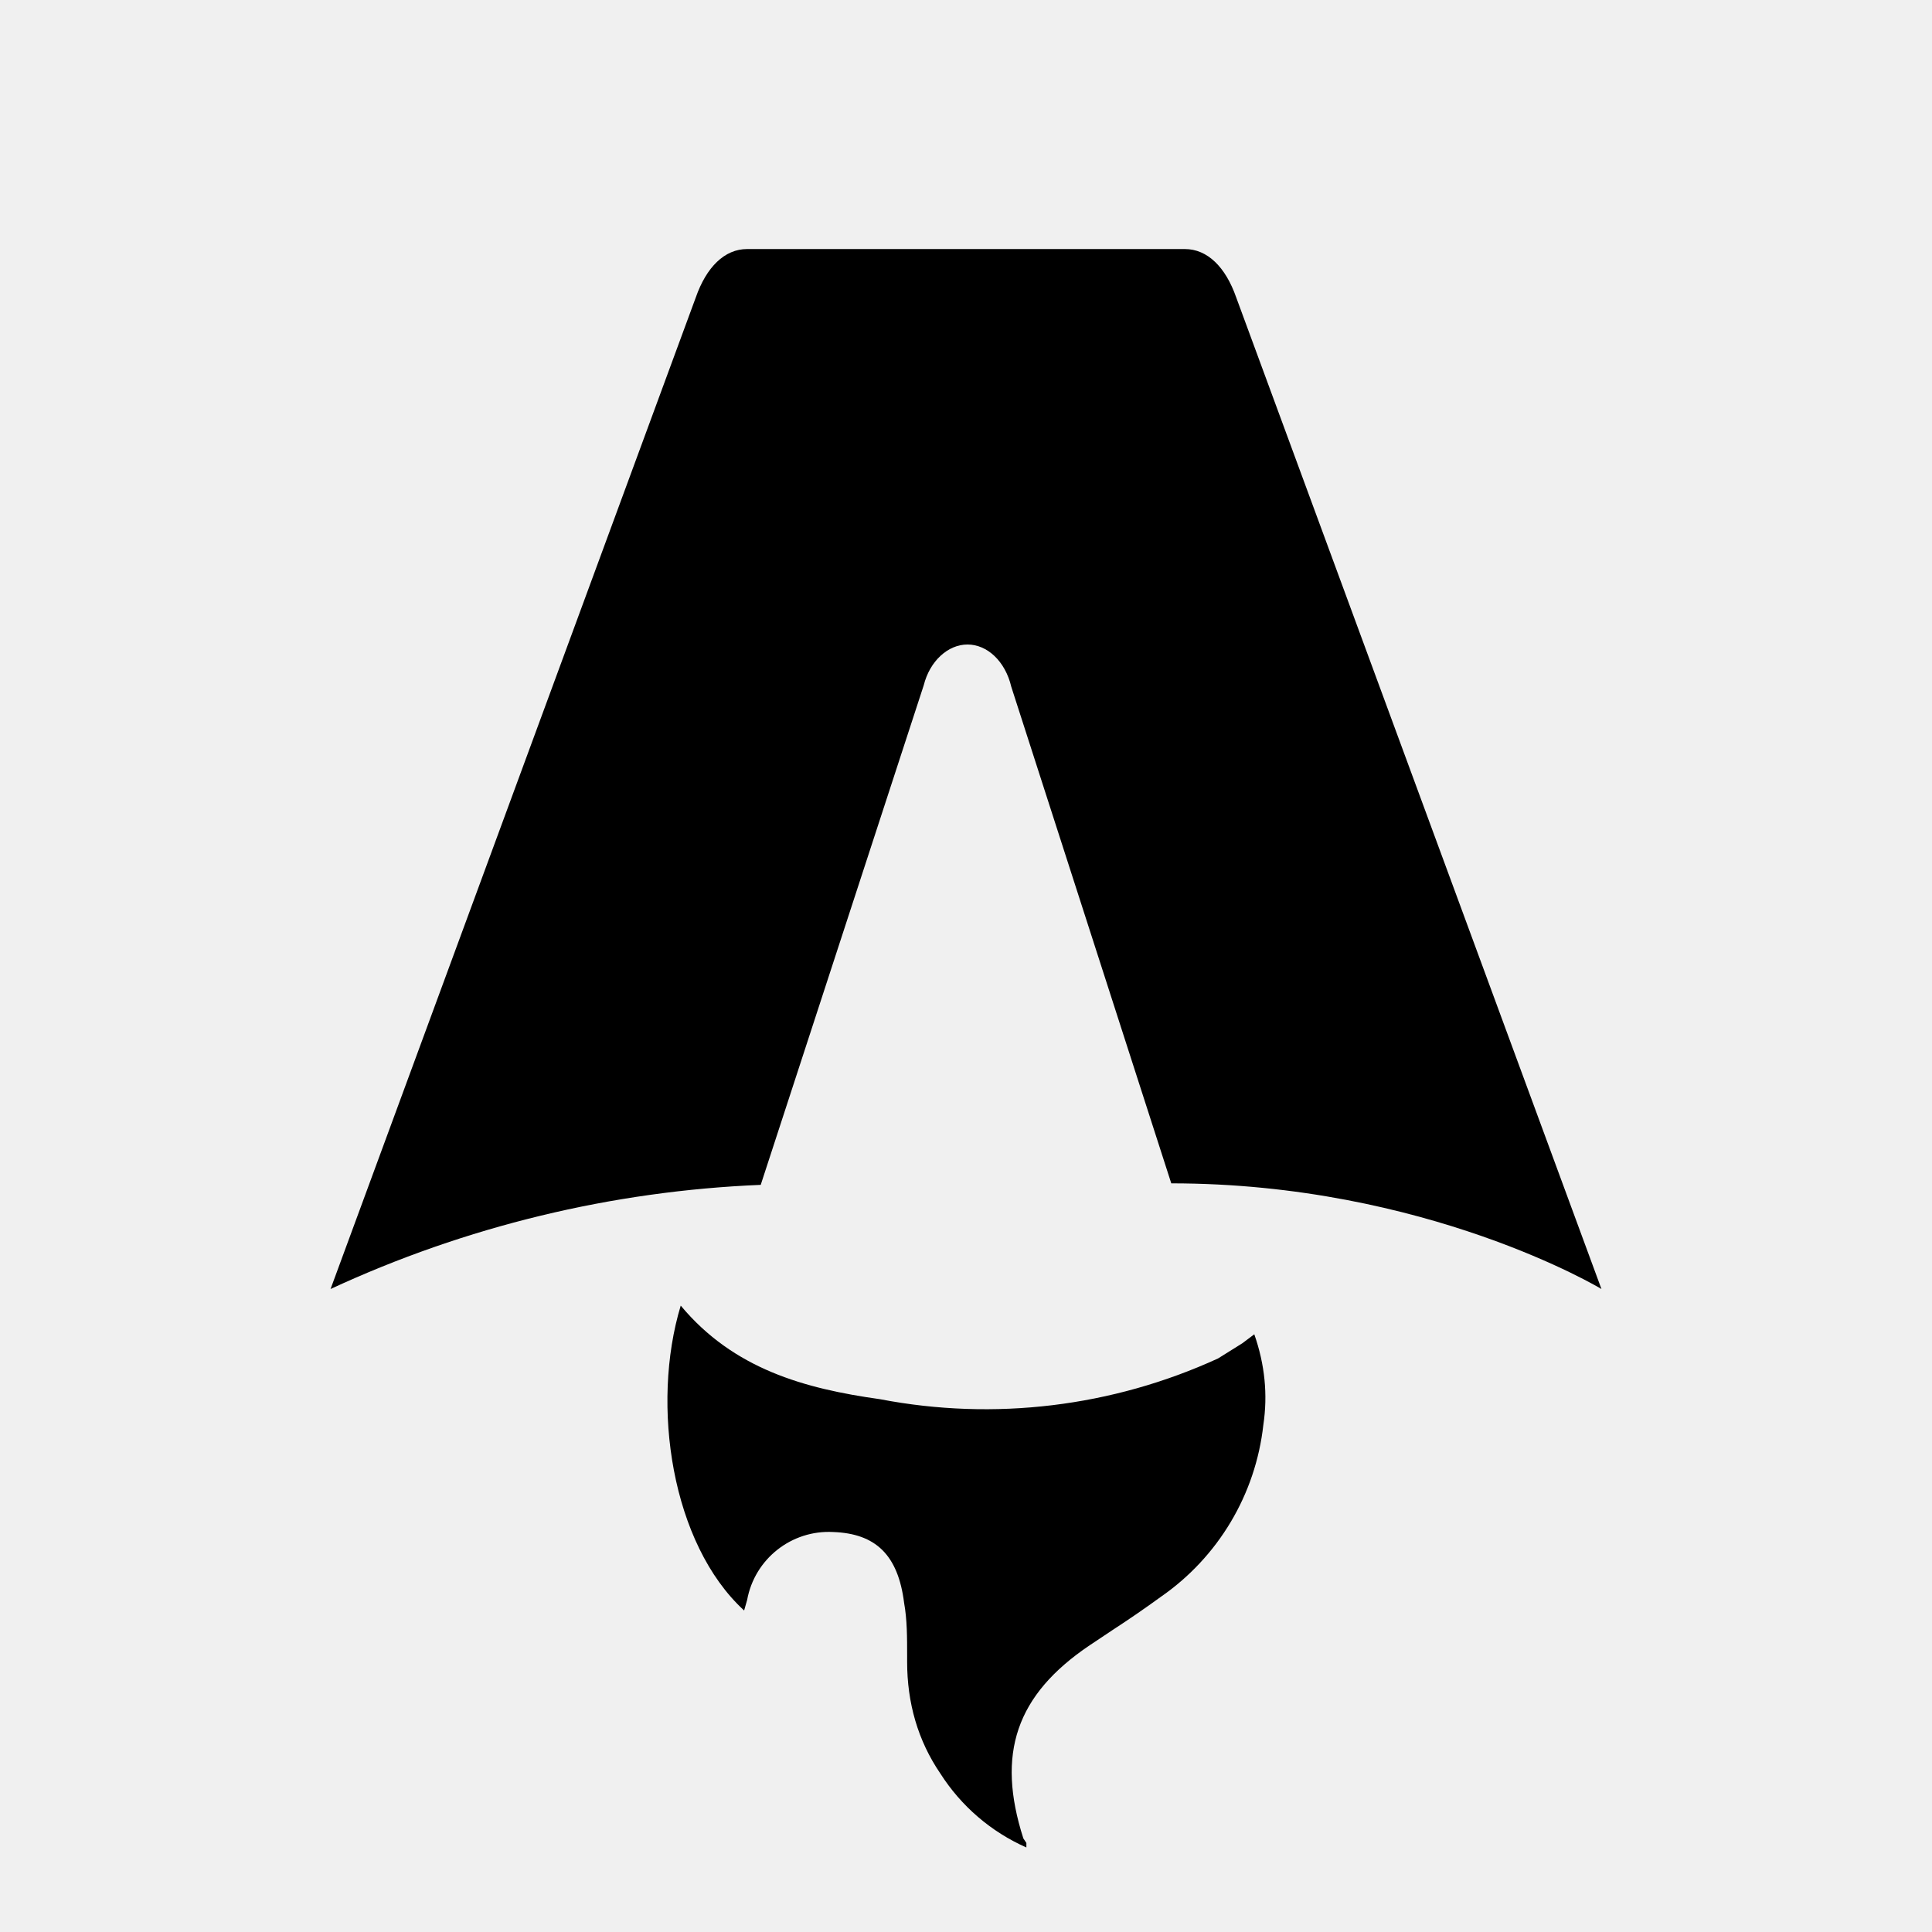
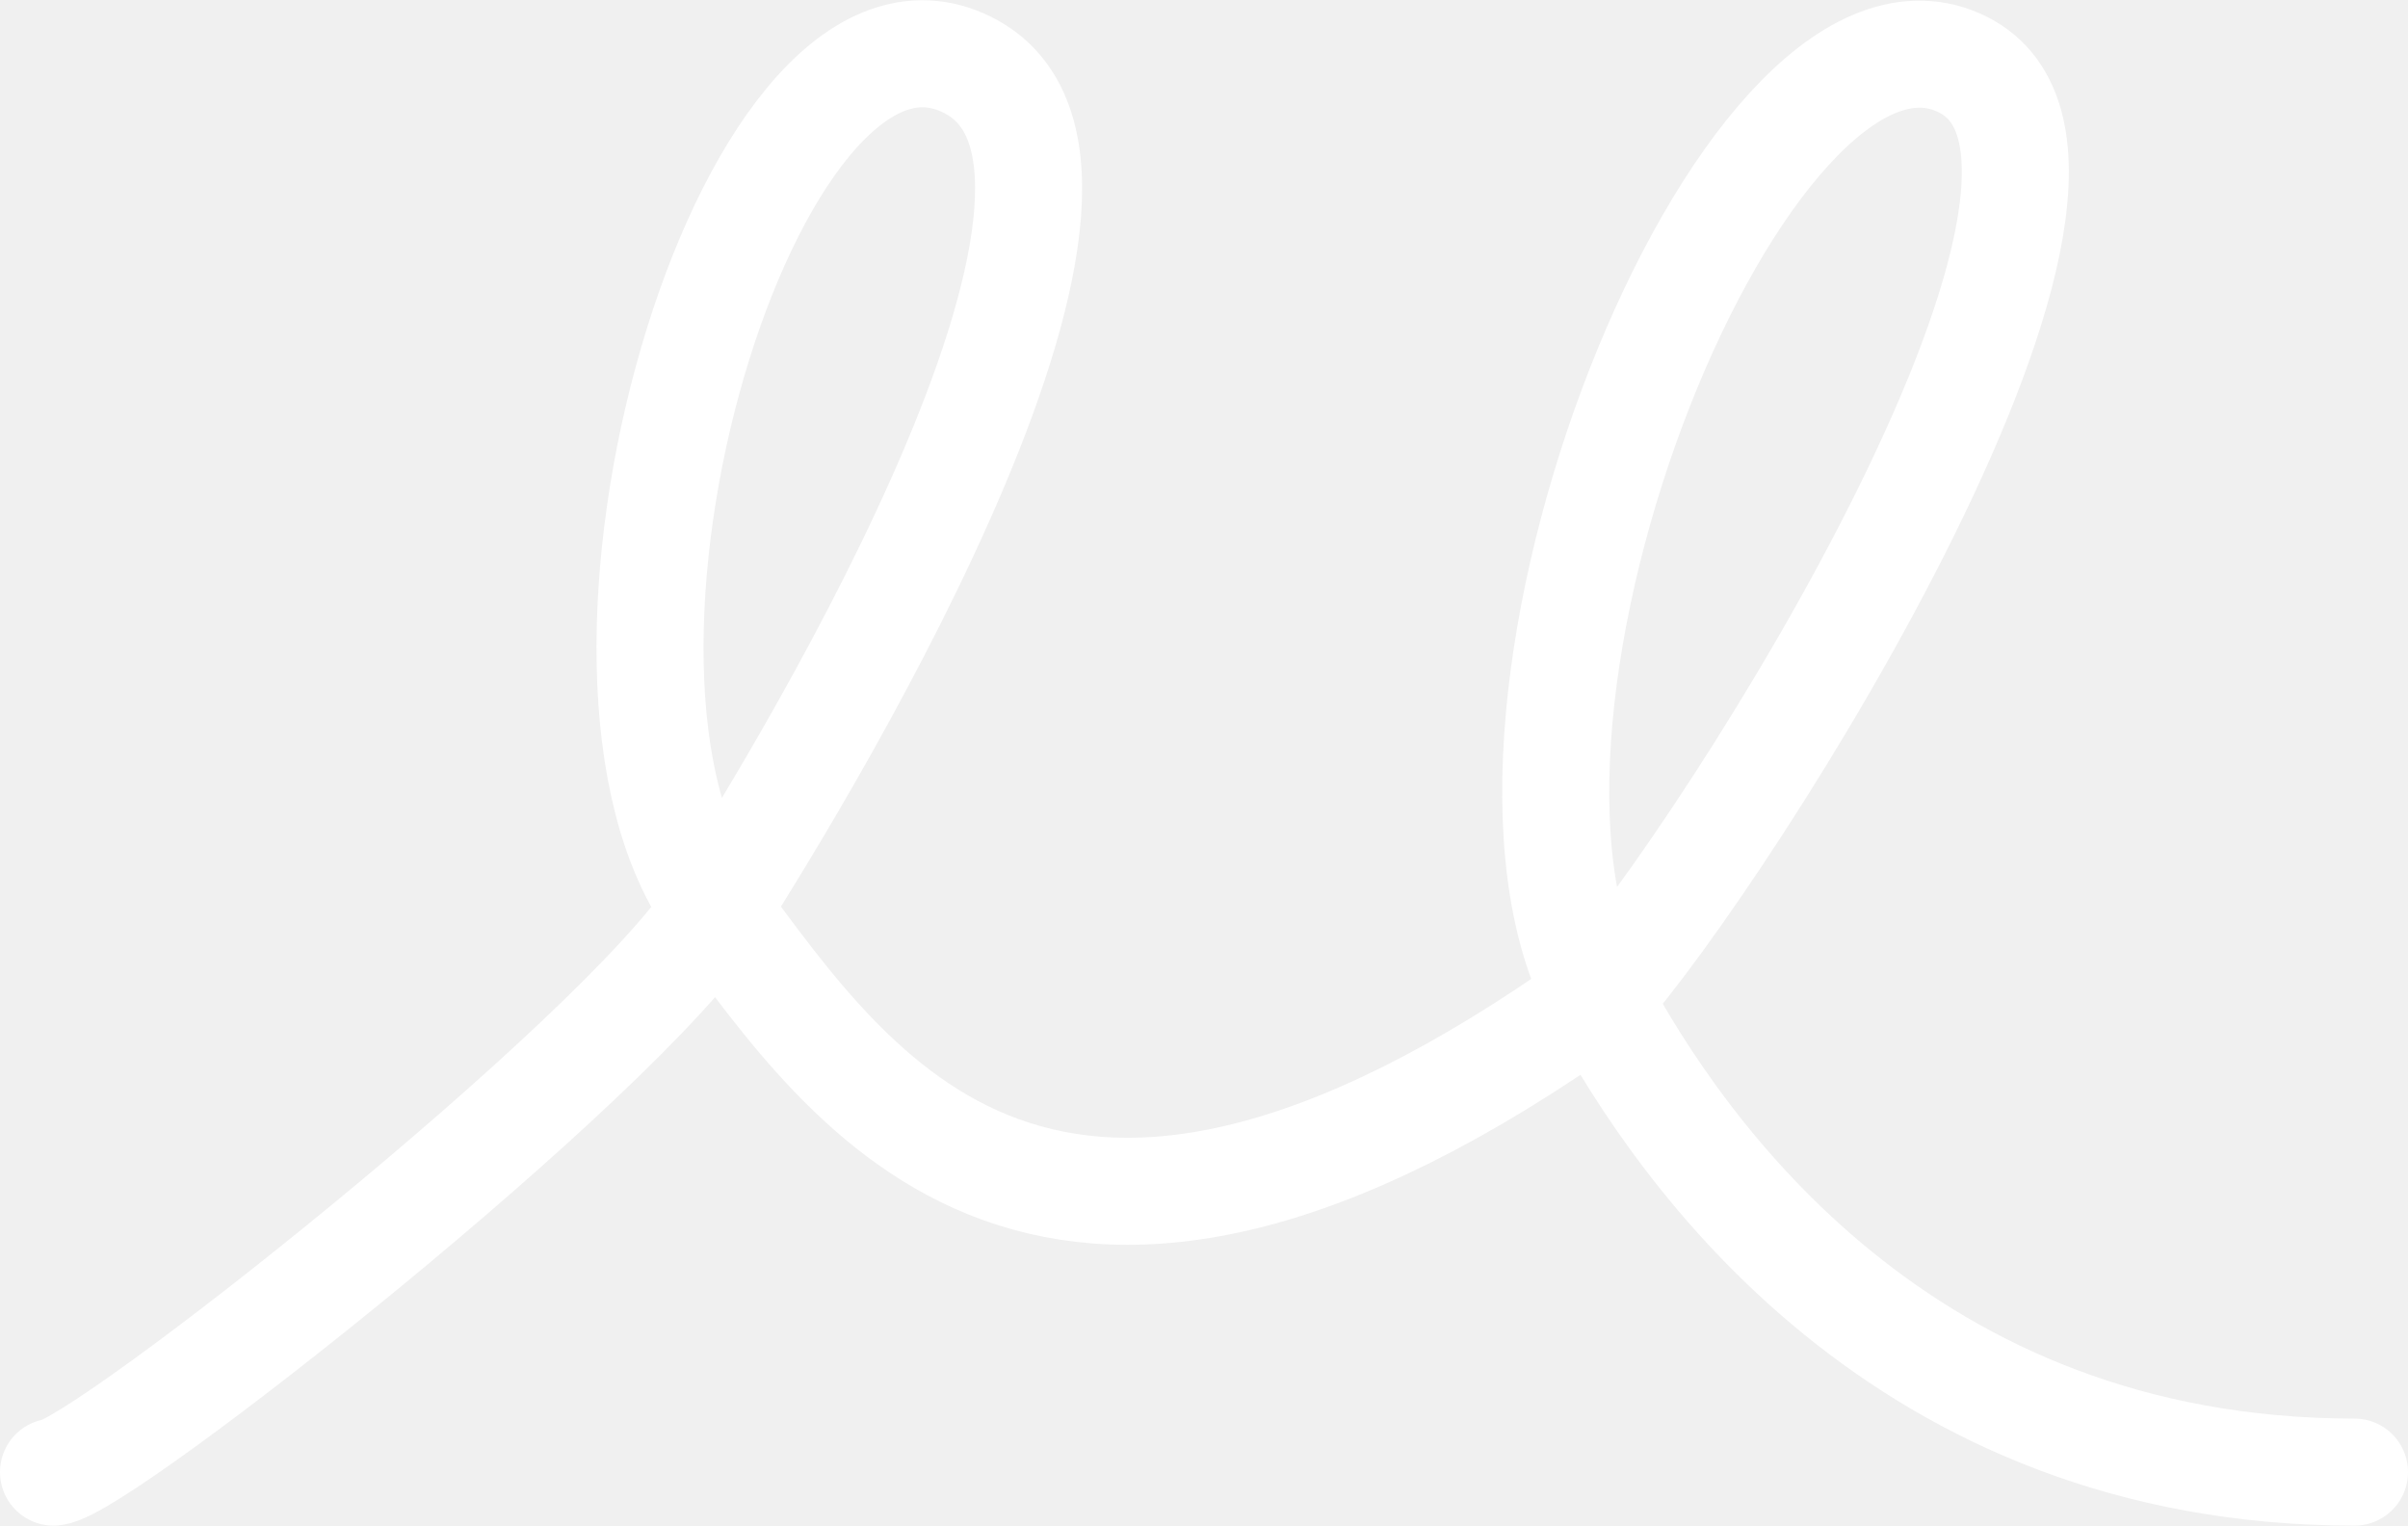
- <svg xmlns="http://www.w3.org/2000/svg" fill="none" viewBox="0 0 128 128">
-   <path d="M50.4 78.5a75.1 75.1 0 0 0-28.5 6.9l24.2-65.7c.7-2 1.9-3.2 3.4-3.2h29c1.5 0 2.7 1.2 3.4 3.2l24.2 65.7s-11.6-7-28.5-7L67 45.5c-.4-1.7-1.6-2.8-2.9-2.8-1.3 0-2.5 1.1-2.9 2.7L50.4 78.5Zm-1.1 28.2Zm-4.2-20.2c-2 6.6-.6 15.8 4.2 20.2a17.5 17.5 0 0 1 .2-.7 5.5 5.5 0 0 1 5.7-4.5c2.8.1 4.3 1.5 4.7 4.7.2 1.1.2 2.3.2 3.5v.4c0 2.7.7 5.2 2.2 7.4a13 13 0 0 0 5.7 4.9v-.3l-.2-.3c-1.8-5.6-.5-9.5 4.4-12.8l1.5-1a73 73 0 0 0 3.2-2.2 16 16 0 0 0 6.8-11.4c.3-2 .1-4-.6-6l-.8.6-1.6 1a37 37 0 0 1-22.4 2.7c-5-.7-9.7-2-13.2-6.2Z" />
-   <style>
-         path { fill: #000; }
-         @media (prefers-color-scheme: dark) {
-             path { fill: #FFF; }
-         }
-     </style>
+ <svg xmlns="http://www.w3.org/2000/svg" width="90" height="57" viewBox="0 0 90 57" fill="none">
+   <path d="M2 55.01C3.804 54.844 23.155 39.602 26.763 33.969M26.763 33.969C30.371 28.336 43.982 5.804 35.947 2.324C27.911 -1.155 20.203 25.188 26.763 33.969ZM26.763 33.969C31.838 40.762 39.062 52.028 59.726 37.282M59.726 37.282C64.481 31.981 81.209 5.804 73.173 2.324C65.137 -1.155 53.986 26.6 59.726 37.282ZM59.726 37.282C62.842 43.081 71.109 55.01 88 55.01" stroke="white" stroke-width="4" stroke-linecap="round" stroke-linejoin="round" />
</svg>
